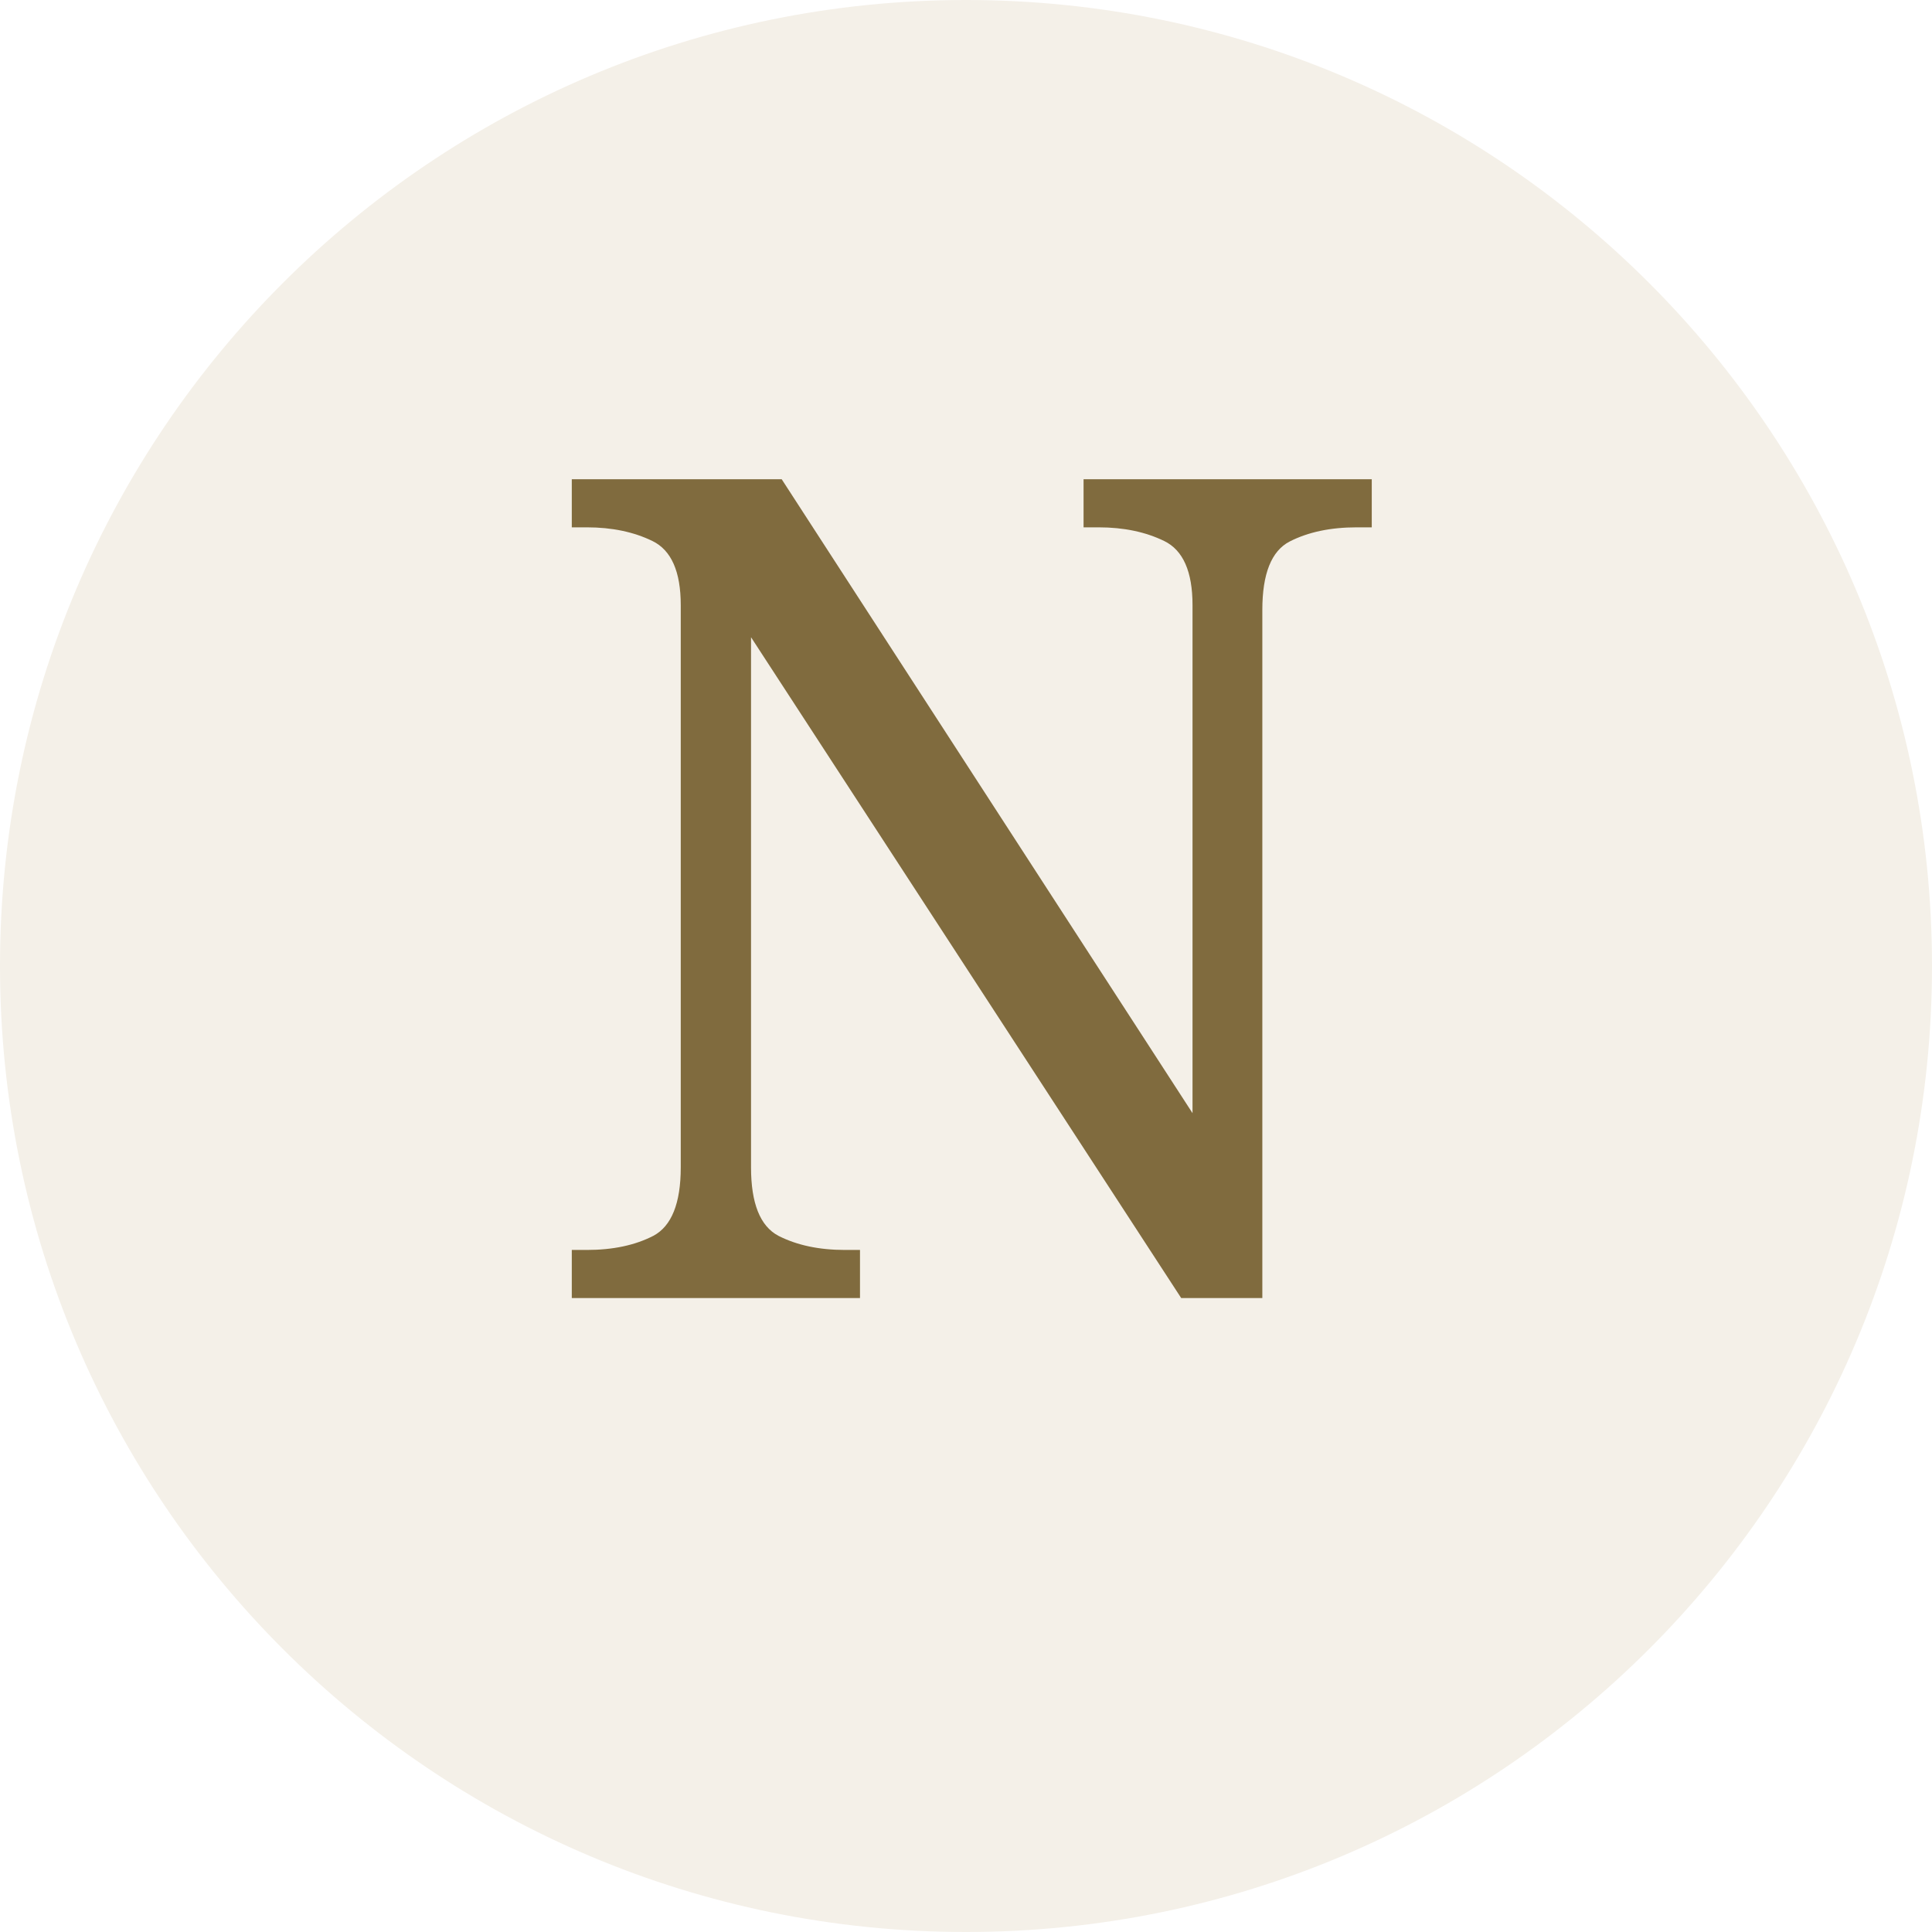
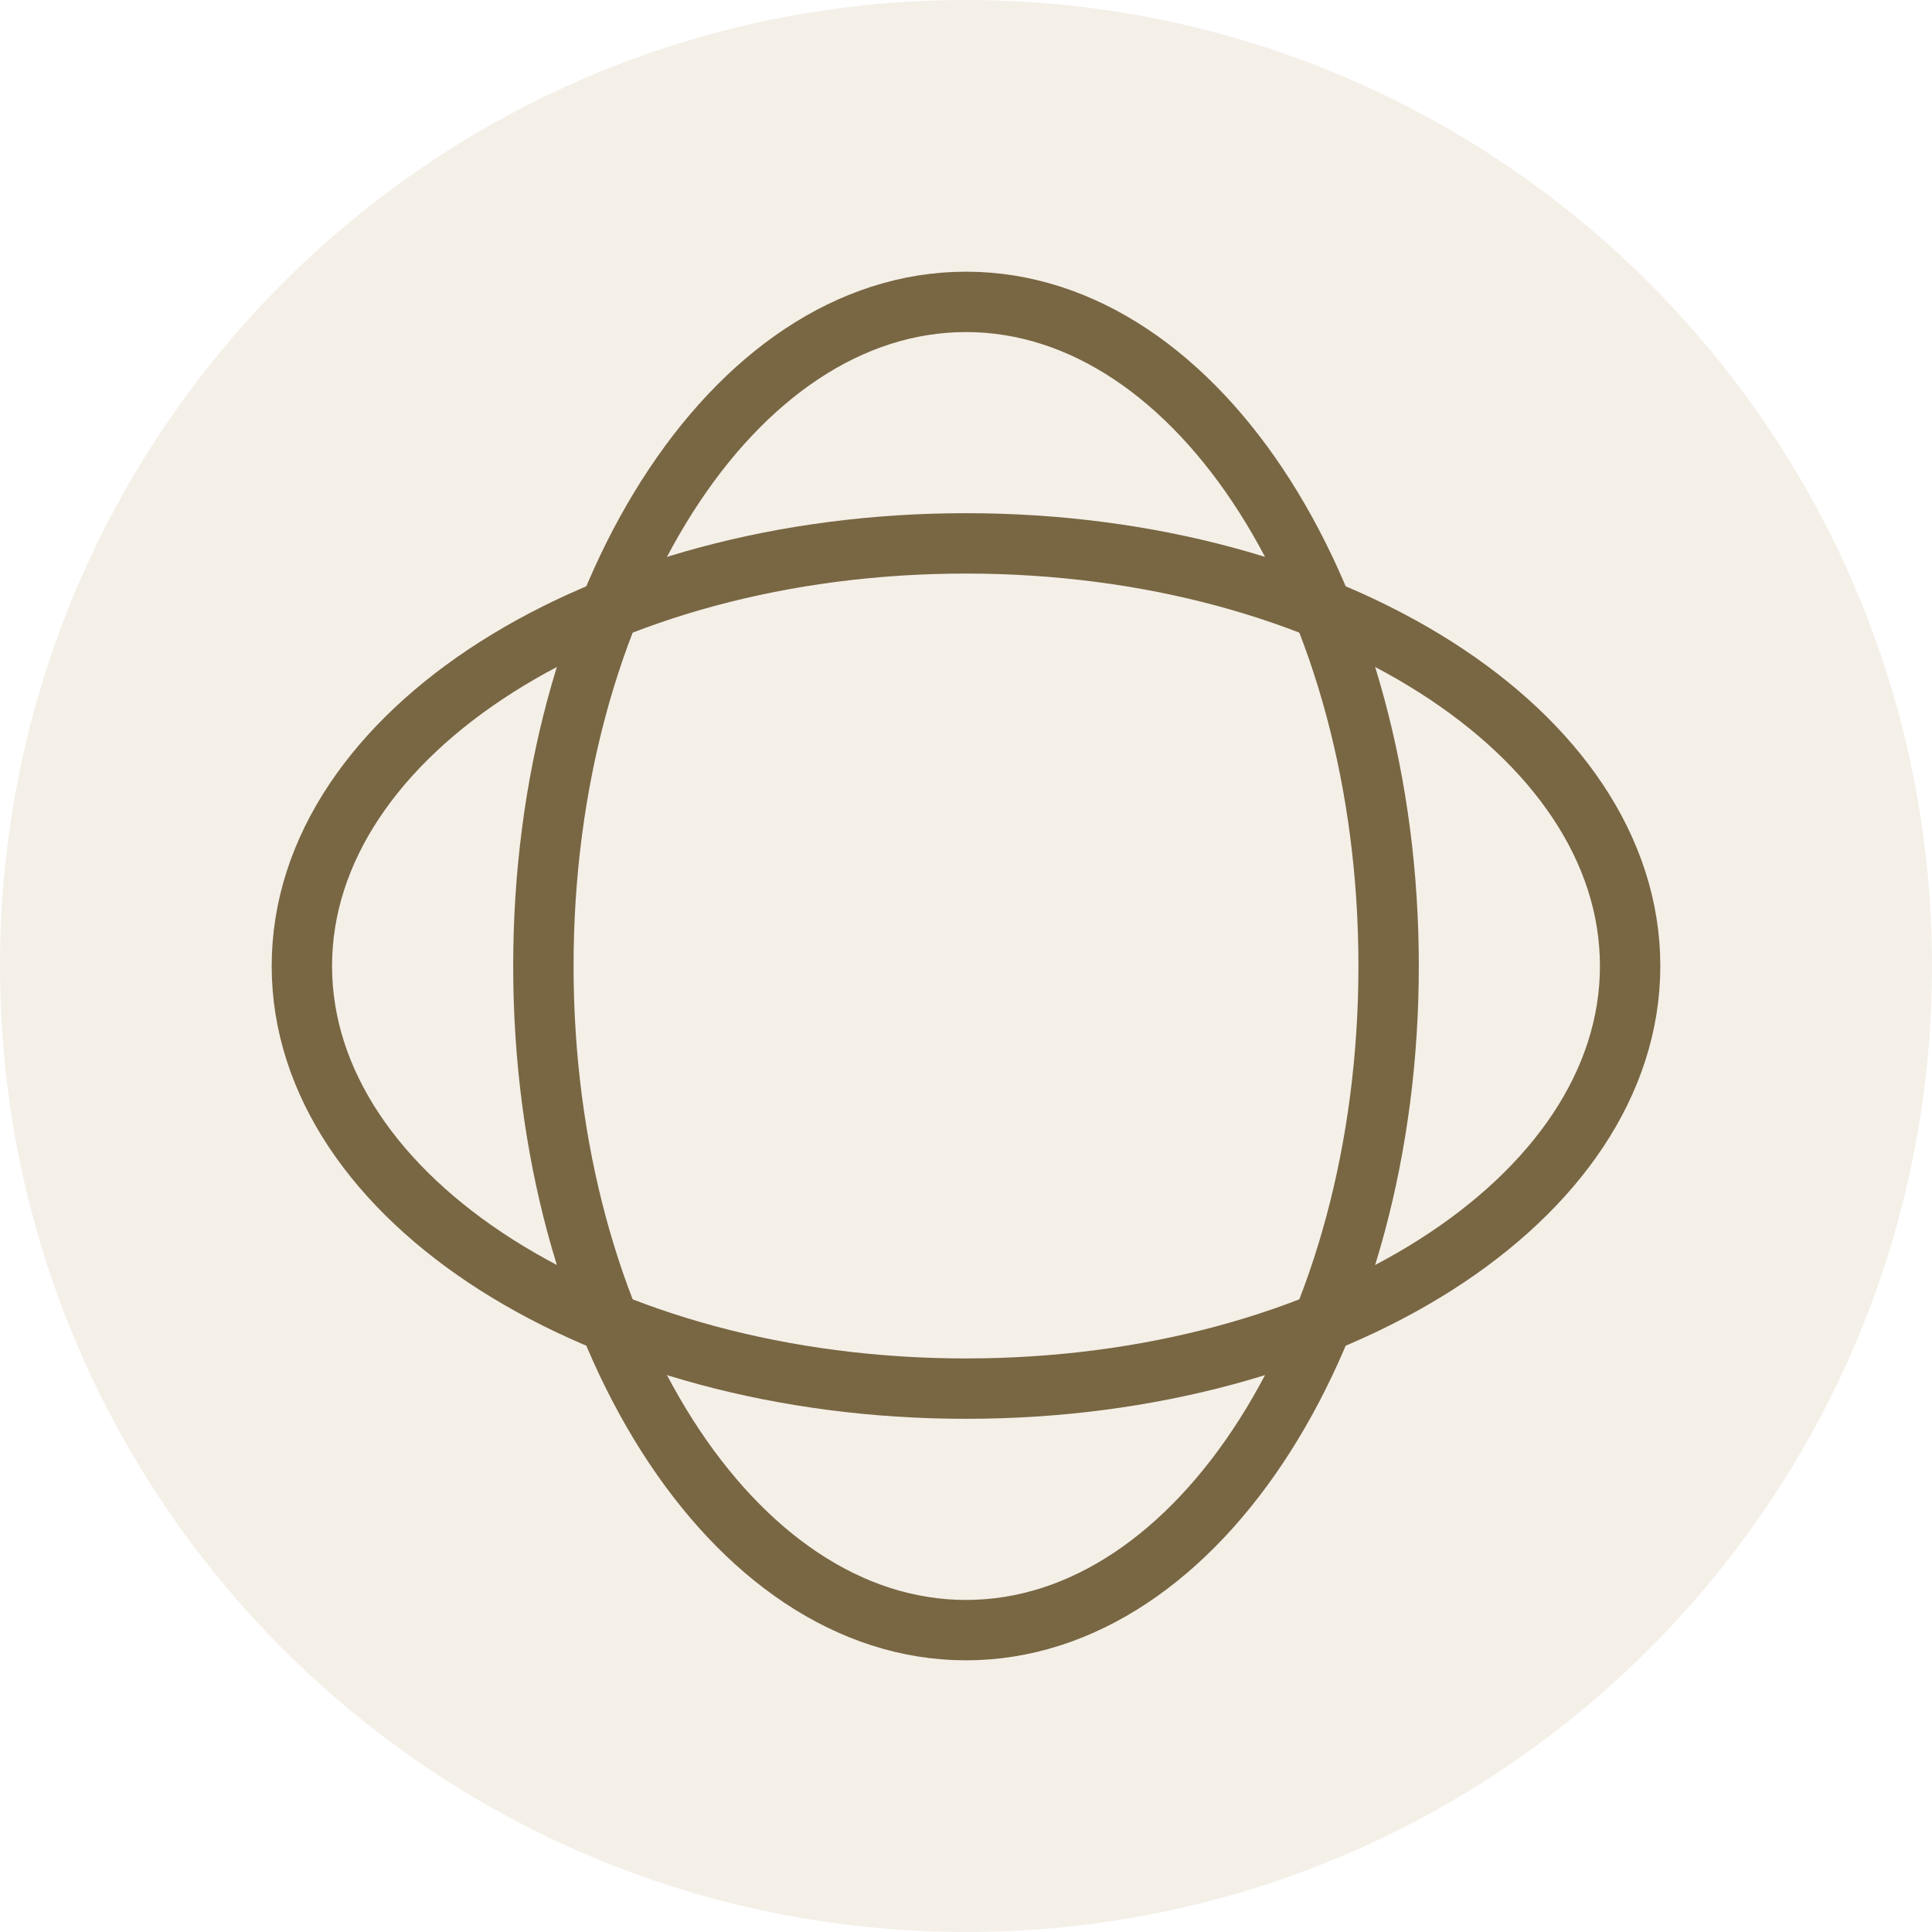
<svg xmlns="http://www.w3.org/2000/svg" viewBox="0 0 64 64">
  <rect width="64" height="64" rx="32" fill="#f4f0e8" />
-   <text x="32" y="43" text-anchor="middle" font-family="Georgia,serif" font-size="38" fill="#806b3e">N</text>
+   <ellipse cx="32" cy="32" rx="14" ry="22" fill="none" stroke="#796643" stroke-width="2" />
+   <ellipse cx="32" cy="32" rx="22" ry="14" fill="none" stroke="#796643" stroke-width="2" />
</svg>
